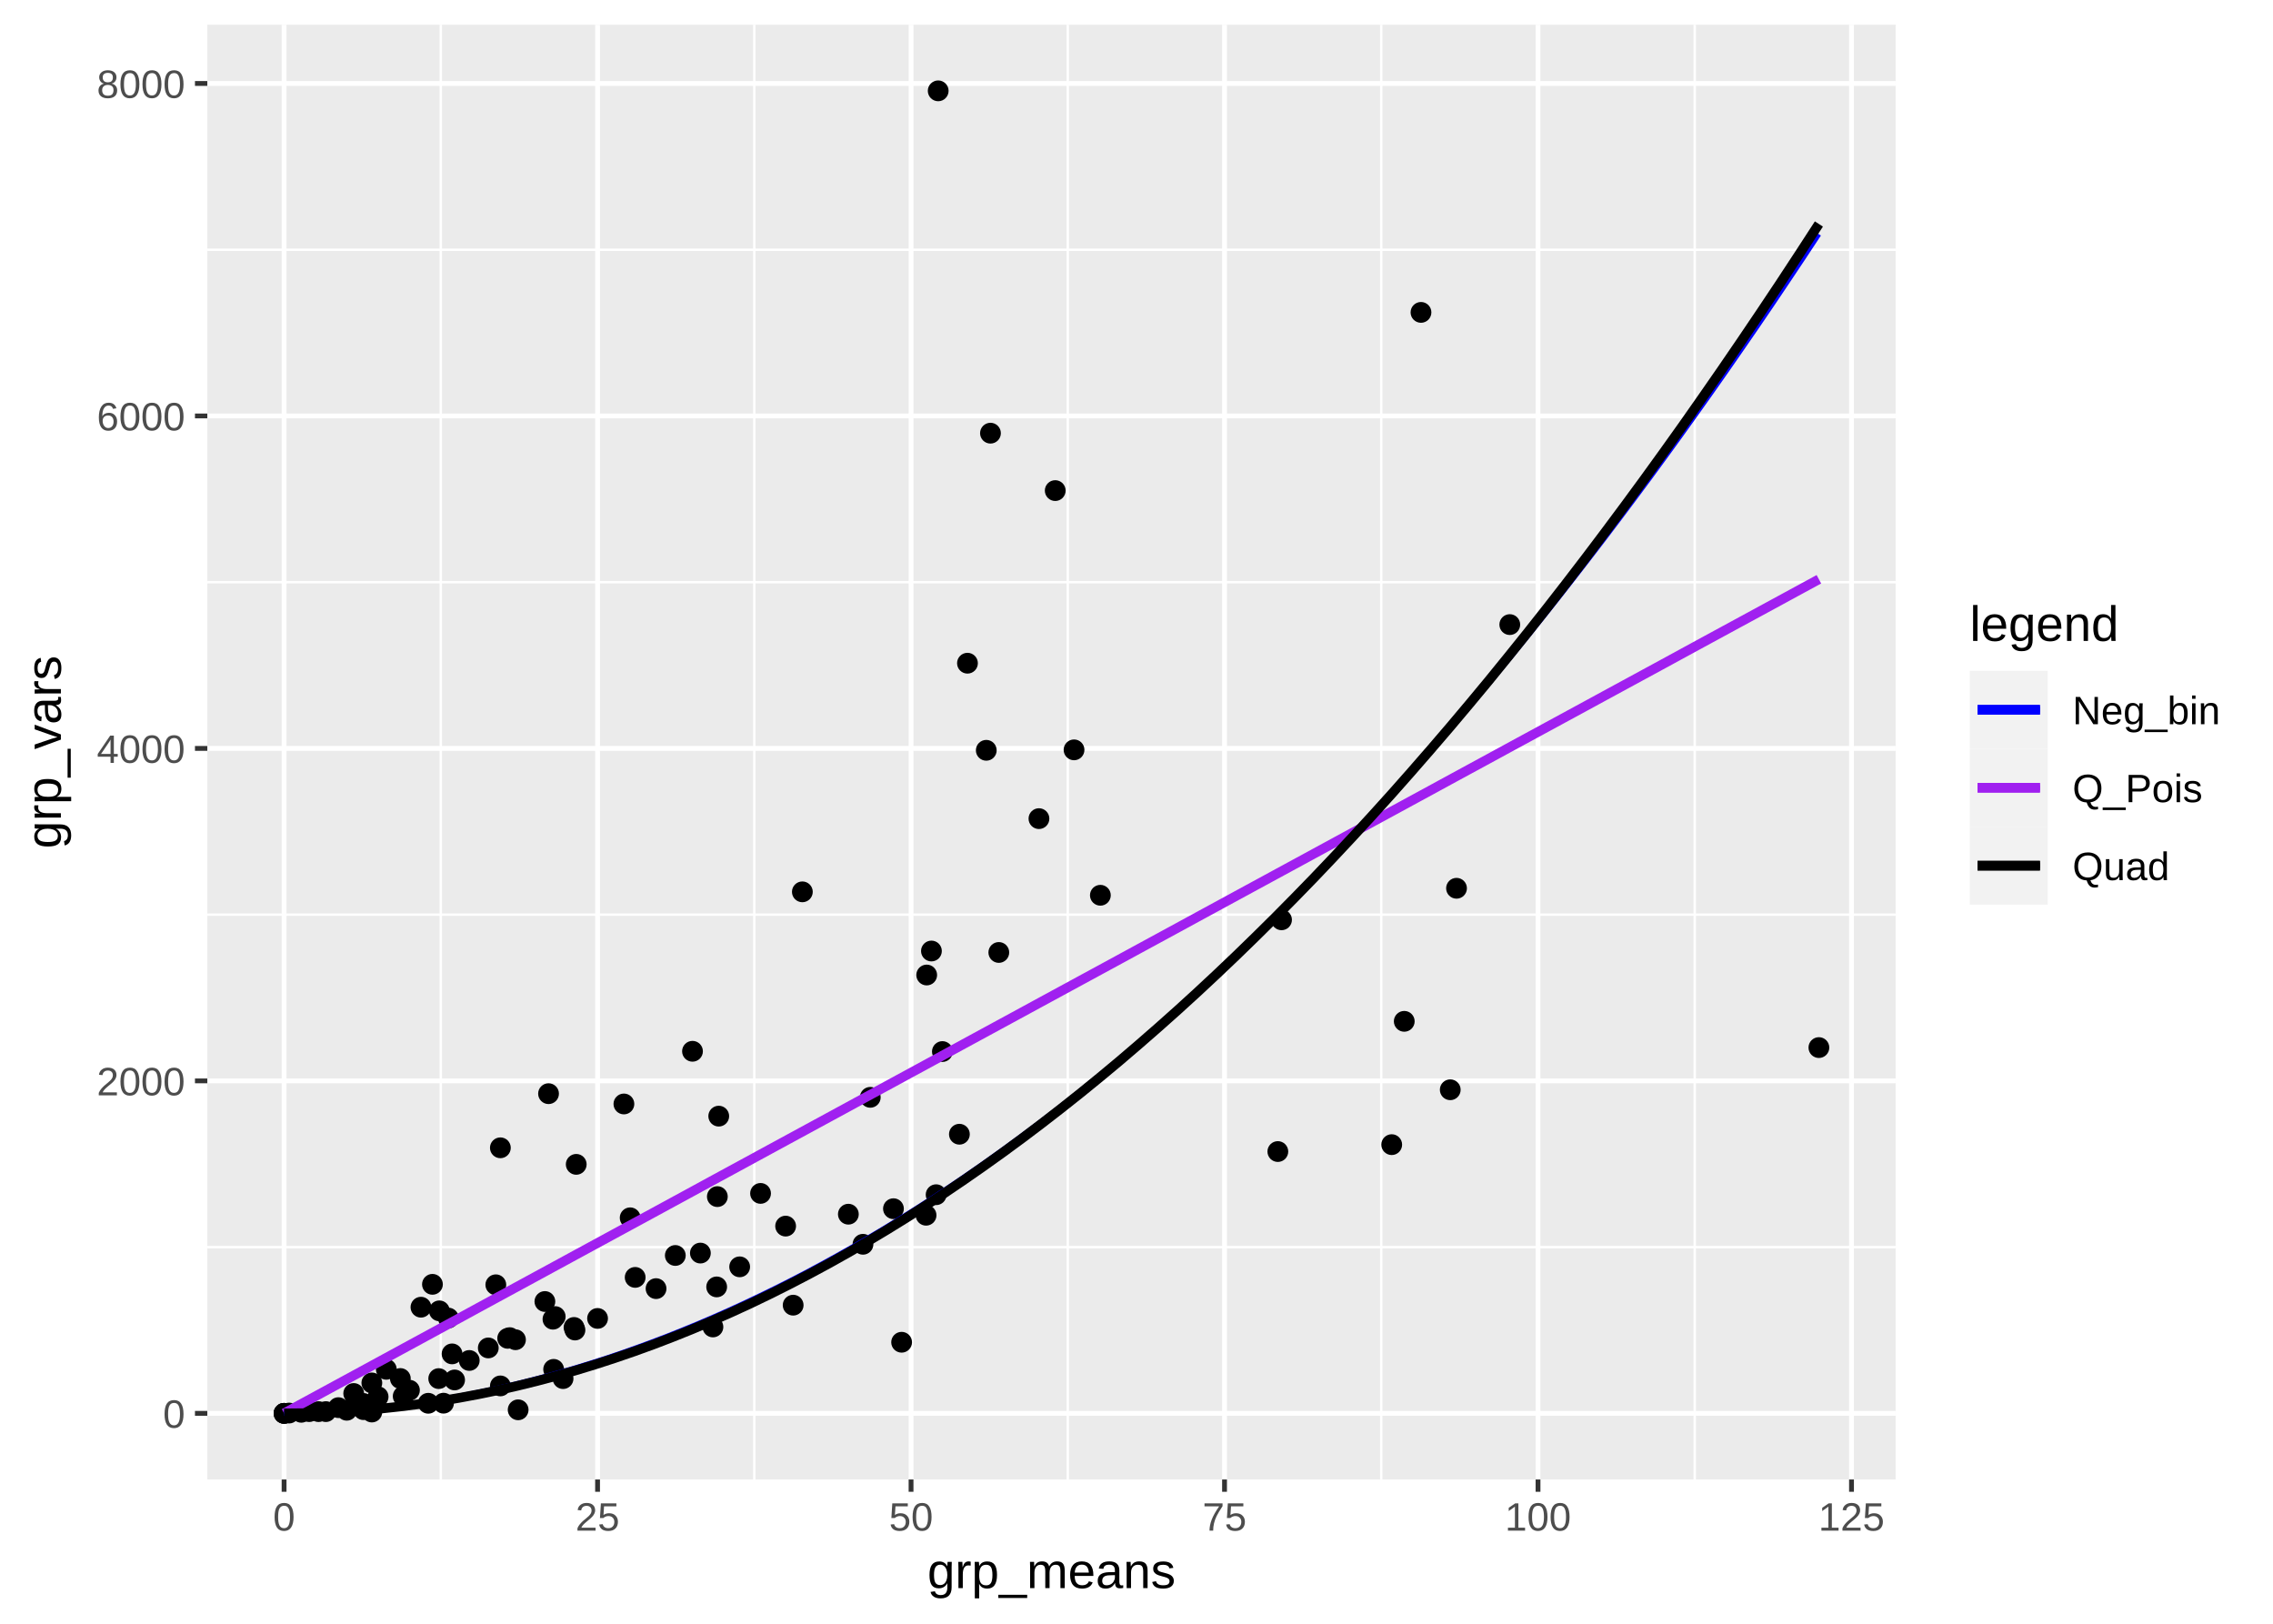
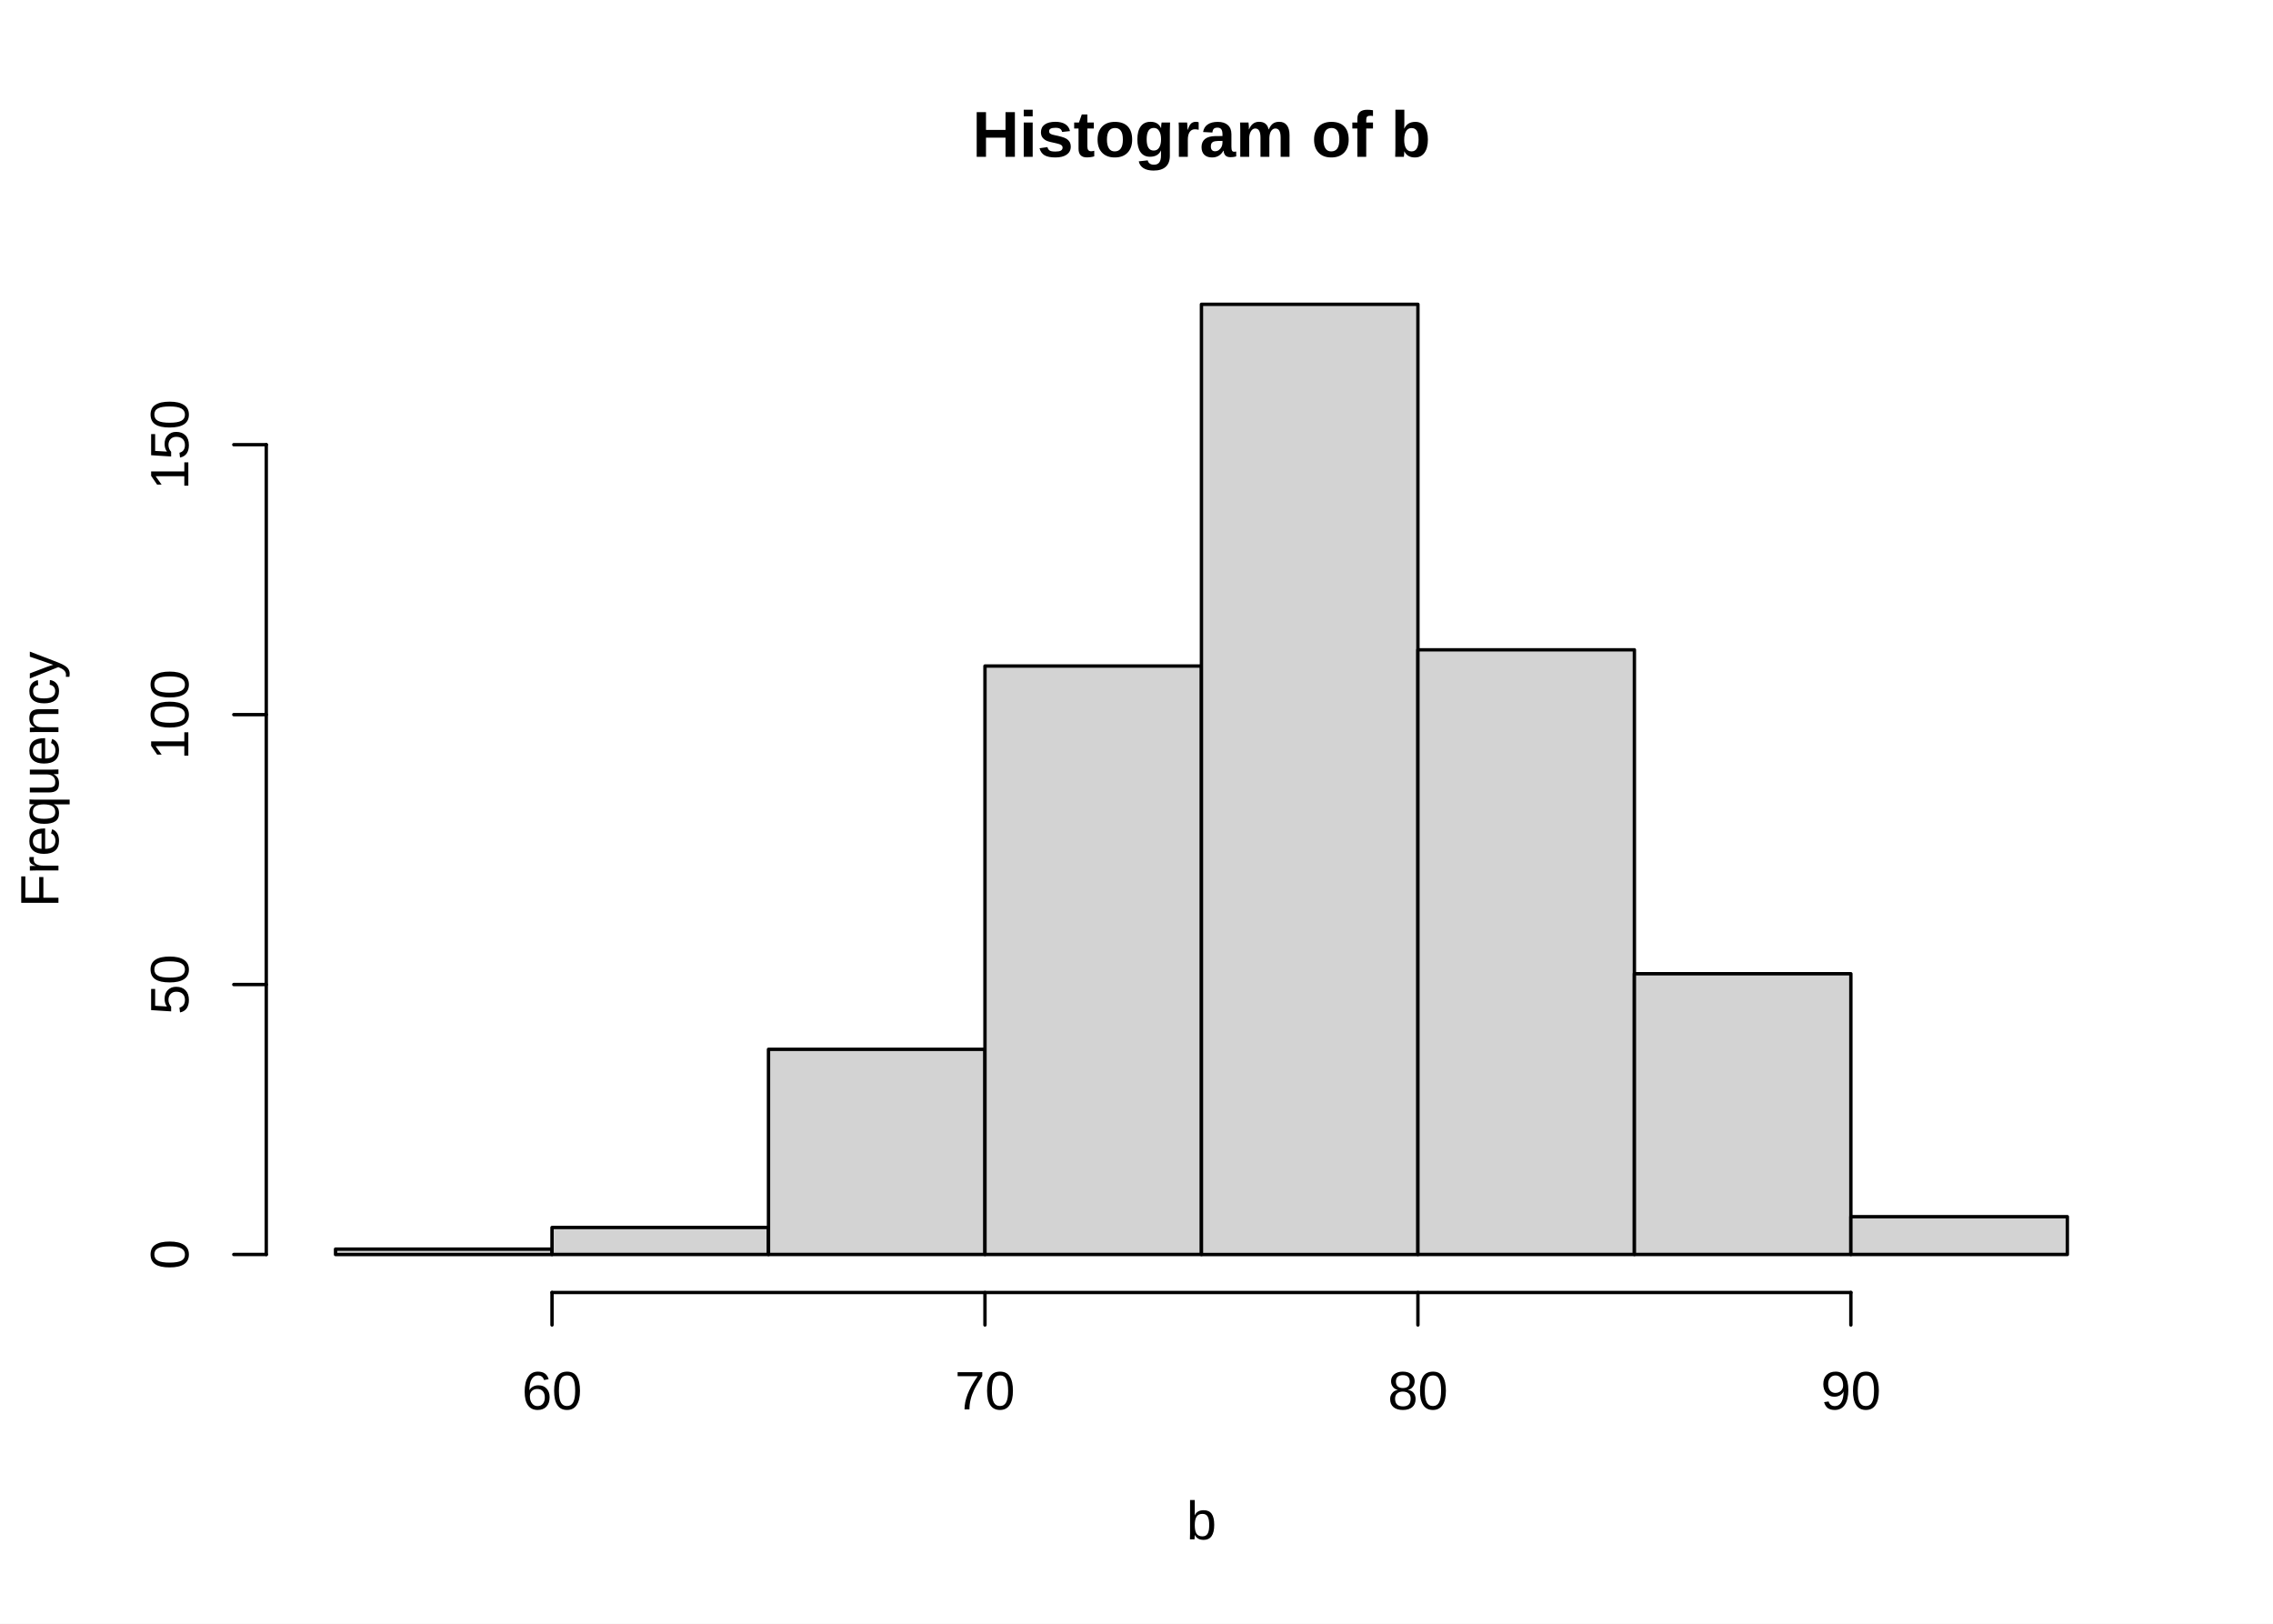
<svg xmlns="http://www.w3.org/2000/svg" class="svglite" width="504.00pt" height="360.00pt" viewBox="0 0 504.00 360.00">
  <defs>
    <style type="text/css">
    .svglite line, .svglite polyline, .svglite polygon, .svglite path, .svglite rect, .svglite circle {
      fill: none;
      stroke: #000000;
      stroke-linecap: round;
      stroke-linejoin: round;
      stroke-miterlimit: 10.00;
    }
+     .svglite text {
+       white-space: pre;
+     }
  </style>
  </defs>
  <rect width="100%" height="100%" style="stroke: none; fill: #FFFFFF;" />
  <defs>
    <clipPath id="cpMC4wMHw1MDQuMDB8MC4wMHwzNjAuMDA=">
      <rect x="0.00" y="0.00" width="504.00" height="360.00" />
    </clipPath>
  </defs>
  <g clip-path="url(#cpMC4wMHw1MDQuMDB8MC4wMHwzNjAuMDA=)">
-     <rect x="0.00" y="0.00" width="504.00" height="360.00" style="stroke-width: 1.07; stroke: #FFFFFF; fill: #FFFFFF;" />
+     <text x="266.40" y="34.77" text-anchor="middle" style="font-size: 14.40px; font-weight: bold; font-family: &quot;Arial&quot;;" textLength="120.90px" lengthAdjust="spacingAndGlyphs">Histogram of b</text>
+     <text x="266.40" y="341.28" text-anchor="middle" style="font-size: 12.00px; font-family: &quot;Arial&quot;;" textLength="7.62px" lengthAdjust="spacingAndGlyphs">b</text>
+     <text transform="translate(12.96,172.80) rotate(-90)" text-anchor="middle" style="font-size: 12.00px; font-family: &quot;Arial&quot;;" textLength="62.02px" lengthAdjust="spacingAndGlyphs">Frequency</text>
+     <line x1="122.40" y1="286.56" x2="410.40" y2="286.56" style="stroke-width: 0.75;" />
+     <line x1="122.40" y1="286.56" x2="122.40" y2="293.76" style="stroke-width: 0.75;" />
+     <line x1="218.40" y1="286.56" x2="218.40" y2="293.76" style="stroke-width: 0.75;" />
+     <line x1="314.40" y1="286.56" x2="314.40" y2="293.76" style="stroke-width: 0.75;" />
+     <line x1="410.40" y1="286.56" x2="410.40" y2="293.76" style="stroke-width: 0.75;" />
+     <text x="122.40" y="312.48" text-anchor="middle" style="font-size: 12.00px; font-family: &quot;Arial&quot;;" textLength="15.28px" lengthAdjust="spacingAndGlyphs">60</text>
+     <text x="218.40" y="312.48" text-anchor="middle" style="font-size: 12.00px; font-family: &quot;Arial&quot;;" textLength="15.28px" lengthAdjust="spacingAndGlyphs">70</text>
+     <text x="314.40" y="312.48" text-anchor="middle" style="font-size: 12.00px; font-family: &quot;Arial&quot;;" textLength="15.28px" lengthAdjust="spacingAndGlyphs">80</text>
+     <text x="410.40" y="312.48" text-anchor="middle" style="font-size: 12.00px; font-family: &quot;Arial&quot;;" textLength="15.28px" lengthAdjust="spacingAndGlyphs">90</text>
+     <line x1="59.04" y1="278.13" x2="59.04" y2="98.59" style="stroke-width: 0.75;" />
+     <line x1="59.04" y1="278.13" x2="51.84" y2="278.13" style="stroke-width: 0.75;" />
+     <line x1="59.04" y1="218.28" x2="51.84" y2="218.28" style="stroke-width: 0.75;" />
+     <line x1="59.04" y1="158.44" x2="51.84" y2="158.44" style="stroke-width: 0.75;" />
+     <line x1="59.04" y1="98.59" x2="51.84" y2="98.59" style="stroke-width: 0.75;" />
+     <text transform="translate(41.76,278.13) rotate(-90)" text-anchor="middle" style="font-size: 12.00px; font-family: &quot;Arial&quot;;" textLength="7.64px" lengthAdjust="spacingAndGlyphs">0</text>
+     <text transform="translate(41.76,218.28) rotate(-90)" text-anchor="middle" style="font-size: 12.00px; font-family: &quot;Arial&quot;;" textLength="15.28px" lengthAdjust="spacingAndGlyphs">50</text>
+     <text transform="translate(41.76,158.44) rotate(-90)" text-anchor="middle" style="font-size: 12.00px; font-family: &quot;Arial&quot;;" textLength="22.92px" lengthAdjust="spacingAndGlyphs">100</text>
+     <text transform="translate(41.76,98.59) rotate(-90)" text-anchor="middle" style="font-size: 12.00px; font-family: &quot;Arial&quot;;" textLength="22.92px" lengthAdjust="spacingAndGlyphs">150</text>
  </g>
  <defs>
-     <clipPath id="cpNDUuOTd8NDIwLjMzfDUuNDh8MzI4LjAx">
-       <rect x="45.97" y="5.48" width="374.36" height="322.53" />
+     <clipPath id="cpNTkuMDR8NDczLjc2fDU5LjA0fDI4Ni41Ng==">
+       <rect x="59.04" y="59.04" width="414.72" height="227.52" />
    </clipPath>
  </defs>
-   <g clip-path="url(#cpNDUuOTd8NDIwLjMzfDUuNDh8MzI4LjAx)">
-     <rect x="45.97" y="5.48" width="374.36" height="322.53" style="stroke-width: 1.07; stroke: none; fill: #EBEBEB;" />
-     <polyline points="45.97,276.50 420.33,276.50 " style="stroke-width: 0.53; stroke: #FFFFFF; stroke-linecap: butt;" />
-     <polyline points="45.97,202.79 420.33,202.79 " style="stroke-width: 0.53; stroke: #FFFFFF; stroke-linecap: butt;" />
-     <polyline points="45.97,129.08 420.33,129.08 " style="stroke-width: 0.53; stroke: #FFFFFF; stroke-linecap: butt;" />
-     <polyline points="45.97,55.37 420.33,55.37 " style="stroke-width: 0.53; stroke: #FFFFFF; stroke-linecap: butt;" />
-     <polyline points="97.74,328.01 97.74,5.48 " style="stroke-width: 0.53; stroke: #FFFFFF; stroke-linecap: butt;" />
-     <polyline points="167.25,328.01 167.25,5.48 " style="stroke-width: 0.53; stroke: #FFFFFF; stroke-linecap: butt;" />
-     <polyline points="236.76,328.01 236.76,5.48 " style="stroke-width: 0.53; stroke: #FFFFFF; stroke-linecap: butt;" />
-     <polyline points="306.27,328.01 306.27,5.48 " style="stroke-width: 0.53; stroke: #FFFFFF; stroke-linecap: butt;" />
-     <polyline points="375.78,328.01 375.78,5.48 " style="stroke-width: 0.53; stroke: #FFFFFF; stroke-linecap: butt;" />
-     <polyline points="45.97,313.35 420.33,313.35 " style="stroke-width: 1.07; stroke: #FFFFFF; stroke-linecap: butt;" />
-     <polyline points="45.97,239.64 420.33,239.64 " style="stroke-width: 1.07; stroke: #FFFFFF; stroke-linecap: butt;" />
-     <polyline points="45.97,165.93 420.33,165.93 " style="stroke-width: 1.07; stroke: #FFFFFF; stroke-linecap: butt;" />
-     <polyline points="45.97,92.22 420.33,92.22 " style="stroke-width: 1.07; stroke: #FFFFFF; stroke-linecap: butt;" />
-     <polyline points="45.97,18.51 420.33,18.51 " style="stroke-width: 1.07; stroke: #FFFFFF; stroke-linecap: butt;" />
-     <polyline points="62.99,328.01 62.99,5.48 " style="stroke-width: 1.07; stroke: #FFFFFF; stroke-linecap: butt;" />
-     <polyline points="132.50,328.01 132.50,5.48 " style="stroke-width: 1.07; stroke: #FFFFFF; stroke-linecap: butt;" />
-     <polyline points="202.01,328.01 202.01,5.48 " style="stroke-width: 1.07; stroke: #FFFFFF; stroke-linecap: butt;" />
-     <polyline points="271.52,328.01 271.52,5.48 " style="stroke-width: 1.07; stroke: #FFFFFF; stroke-linecap: butt;" />
-     <polyline points="341.03,328.01 341.03,5.48 " style="stroke-width: 1.07; stroke: #FFFFFF; stroke-linecap: butt;" />
-     <polyline points="410.54,328.01 410.54,5.48 " style="stroke-width: 1.07; stroke: #FFFFFF; stroke-linecap: butt;" />
-     <circle cx="62.99" cy="313.35" r="1.95" style="stroke-width: 0.71; fill: #000000;" />
-     <circle cx="62.99" cy="313.35" r="1.95" style="stroke-width: 0.71; fill: #000000;" />
-     <circle cx="62.99" cy="313.35" r="1.95" style="stroke-width: 0.71; fill: #000000;" />
-     <circle cx="64.10" cy="313.29" r="1.95" style="stroke-width: 0.71; fill: #000000;" />
-     <circle cx="66.81" cy="313.12" r="1.95" style="stroke-width: 0.71; fill: #000000;" />
-     <circle cx="68.55" cy="312.97" r="1.95" style="stroke-width: 0.71; fill: #000000;" />
-     <circle cx="70.63" cy="312.97" r="1.95" style="stroke-width: 0.71; fill: #000000;" />
-     <circle cx="72.25" cy="312.97" r="1.95" style="stroke-width: 0.71; fill: #000000;" />
-     <circle cx="75.03" cy="312.09" r="1.95" style="stroke-width: 0.71; fill: #000000;" />
-     <circle cx="76.89" cy="312.67" r="1.95" style="stroke-width: 0.71; fill: #000000;" />
-     <circle cx="78.43" cy="308.95" r="1.95" style="stroke-width: 0.71; fill: #000000;" />
-     <circle cx="80.59" cy="312.53" r="1.95" style="stroke-width: 0.71; fill: #000000;" />
-     <circle cx="80.59" cy="311.16" r="1.95" style="stroke-width: 0.71; fill: #000000;" />
-     <circle cx="81.75" cy="312.16" r="1.95" style="stroke-width: 0.71; fill: #000000;" />
-     <circle cx="82.45" cy="313.06" r="1.95" style="stroke-width: 0.71; fill: #000000;" />
-     <circle cx="82.45" cy="306.61" r="1.95" style="stroke-width: 0.71; fill: #000000;" />
-     <circle cx="82.45" cy="311.80" r="1.95" style="stroke-width: 0.71; fill: #000000;" />
-     <circle cx="83.38" cy="311.22" r="1.95" style="stroke-width: 0.71; fill: #000000;" />
-     <circle cx="83.84" cy="309.68" r="1.95" style="stroke-width: 0.71; fill: #000000;" />
-     <circle cx="85.66" cy="303.59" r="1.95" style="stroke-width: 0.71; fill: #000000;" />
-     <circle cx="88.77" cy="305.63" r="1.95" style="stroke-width: 0.71; fill: #000000;" />
-     <circle cx="89.40" cy="309.56" r="1.95" style="stroke-width: 0.71; fill: #000000;" />
-     <circle cx="90.79" cy="308.23" r="1.95" style="stroke-width: 0.71; fill: #000000;" />
-     <circle cx="93.34" cy="289.82" r="1.95" style="stroke-width: 0.71; fill: #000000;" />
-     <circle cx="94.96" cy="311.12" r="1.95" style="stroke-width: 0.71; fill: #000000;" />
-     <circle cx="95.89" cy="284.75" r="1.95" style="stroke-width: 0.71; fill: #000000;" />
-     <circle cx="97.28" cy="305.65" r="1.95" style="stroke-width: 0.71; fill: #000000;" />
-     <circle cx="97.42" cy="290.63" r="1.95" style="stroke-width: 0.71; fill: #000000;" />
-     <circle cx="98.34" cy="311.10" r="1.95" style="stroke-width: 0.71; fill: #000000;" />
-     <circle cx="99.41" cy="292.23" r="1.95" style="stroke-width: 0.71; fill: #000000;" />
-     <circle cx="100.24" cy="300.17" r="1.95" style="stroke-width: 0.71; fill: #000000;" />
-     <circle cx="100.80" cy="305.95" r="1.95" style="stroke-width: 0.71; fill: #000000;" />
-     <circle cx="104.05" cy="301.63" r="1.95" style="stroke-width: 0.71; fill: #000000;" />
-     <circle cx="108.27" cy="298.85" r="1.95" style="stroke-width: 0.71; fill: #000000;" />
-     <circle cx="109.94" cy="284.85" r="1.95" style="stroke-width: 0.71; fill: #000000;" />
-     <circle cx="110.95" cy="254.48" r="1.95" style="stroke-width: 0.71; fill: #000000;" />
-     <circle cx="110.95" cy="307.27" r="1.95" style="stroke-width: 0.71; fill: #000000;" />
-     <circle cx="112.57" cy="296.72" r="1.95" style="stroke-width: 0.71; fill: #000000;" />
-     <circle cx="113.03" cy="296.57" r="1.95" style="stroke-width: 0.71; fill: #000000;" />
-     <circle cx="114.30" cy="297.03" r="1.95" style="stroke-width: 0.71; fill: #000000;" />
-     <circle cx="114.89" cy="312.57" r="1.95" style="stroke-width: 0.71; fill: #000000;" />
-     <circle cx="120.82" cy="288.56" r="1.95" style="stroke-width: 0.71; fill: #000000;" />
-     <circle cx="121.63" cy="242.48" r="1.95" style="stroke-width: 0.71; fill: #000000;" />
-     <circle cx="122.61" cy="292.48" r="1.95" style="stroke-width: 0.71; fill: #000000;" />
-     <circle cx="122.76" cy="303.60" r="1.95" style="stroke-width: 0.71; fill: #000000;" />
-     <circle cx="123.11" cy="291.90" r="1.95" style="stroke-width: 0.71; fill: #000000;" />
-     <circle cx="124.85" cy="305.65" r="1.95" style="stroke-width: 0.71; fill: #000000;" />
-     <circle cx="127.28" cy="294.31" r="1.95" style="stroke-width: 0.71; fill: #000000;" />
-     <circle cx="127.49" cy="294.88" r="1.95" style="stroke-width: 0.71; fill: #000000;" />
-     <circle cx="127.77" cy="258.15" r="1.95" style="stroke-width: 0.71; fill: #000000;" />
-     <circle cx="132.50" cy="292.31" r="1.95" style="stroke-width: 0.71; fill: #000000;" />
-     <circle cx="138.34" cy="244.76" r="1.95" style="stroke-width: 0.71; fill: #000000;" />
-     <circle cx="139.73" cy="270.00" r="1.95" style="stroke-width: 0.71; fill: #000000;" />
-     <circle cx="140.84" cy="283.21" r="1.95" style="stroke-width: 0.71; fill: #000000;" />
-     <circle cx="145.47" cy="285.70" r="1.95" style="stroke-width: 0.71; fill: #000000;" />
-     <circle cx="149.74" cy="278.35" r="1.95" style="stroke-width: 0.71; fill: #000000;" />
-     <circle cx="153.55" cy="233.08" r="1.95" style="stroke-width: 0.71; fill: #000000;" />
-     <circle cx="155.30" cy="277.82" r="1.95" style="stroke-width: 0.71; fill: #000000;" />
-     <circle cx="158.08" cy="294.20" r="1.95" style="stroke-width: 0.71; fill: #000000;" />
-     <circle cx="158.91" cy="285.32" r="1.95" style="stroke-width: 0.71; fill: #000000;" />
-     <circle cx="159.06" cy="265.30" r="1.95" style="stroke-width: 0.71; fill: #000000;" />
-     <circle cx="159.37" cy="247.46" r="1.95" style="stroke-width: 0.71; fill: #000000;" />
-     <circle cx="164.01" cy="280.87" r="1.95" style="stroke-width: 0.71; fill: #000000;" />
-     <circle cx="168.64" cy="264.59" r="1.95" style="stroke-width: 0.71; fill: #000000;" />
-     <circle cx="174.20" cy="271.84" r="1.95" style="stroke-width: 0.71; fill: #000000;" />
-     <circle cx="175.87" cy="289.37" r="1.95" style="stroke-width: 0.71; fill: #000000;" />
-     <circle cx="177.91" cy="197.73" r="1.95" style="stroke-width: 0.71; fill: #000000;" />
-     <circle cx="188.11" cy="269.20" r="1.95" style="stroke-width: 0.71; fill: #000000;" />
-     <circle cx="191.35" cy="275.87" r="1.95" style="stroke-width: 0.71; fill: #000000;" />
-     <circle cx="192.97" cy="243.29" r="1.95" style="stroke-width: 0.71; fill: #000000;" />
-     <circle cx="198.11" cy="267.98" r="1.95" style="stroke-width: 0.71; fill: #000000;" />
-     <circle cx="199.92" cy="297.59" r="1.95" style="stroke-width: 0.71; fill: #000000;" />
-     <circle cx="205.34" cy="269.43" r="1.95" style="stroke-width: 0.71; fill: #000000;" />
-     <circle cx="205.48" cy="216.17" r="1.95" style="stroke-width: 0.71; fill: #000000;" />
-     <circle cx="206.53" cy="210.85" r="1.95" style="stroke-width: 0.71; fill: #000000;" />
-     <circle cx="207.57" cy="264.88" r="1.95" style="stroke-width: 0.71; fill: #000000;" />
-     <circle cx="208.03" cy="20.14" r="1.95" style="stroke-width: 0.71; fill: #000000;" />
-     <circle cx="208.96" cy="233.14" r="1.95" style="stroke-width: 0.71; fill: #000000;" />
-     <circle cx="212.73" cy="251.47" r="1.95" style="stroke-width: 0.71; fill: #000000;" />
-     <circle cx="214.52" cy="147.04" r="1.95" style="stroke-width: 0.71; fill: #000000;" />
-     <circle cx="218.69" cy="166.35" r="1.95" style="stroke-width: 0.71; fill: #000000;" />
-     <circle cx="219.62" cy="96.04" r="1.95" style="stroke-width: 0.71; fill: #000000;" />
-     <circle cx="221.47" cy="211.17" r="1.95" style="stroke-width: 0.71; fill: #000000;" />
-     <circle cx="230.37" cy="181.50" r="1.95" style="stroke-width: 0.71; fill: #000000;" />
-     <circle cx="233.98" cy="108.77" r="1.95" style="stroke-width: 0.71; fill: #000000;" />
-     <circle cx="238.15" cy="166.25" r="1.95" style="stroke-width: 0.71; fill: #000000;" />
-     <circle cx="243.99" cy="198.49" r="1.95" style="stroke-width: 0.71; fill: #000000;" />
-     <circle cx="283.34" cy="255.31" r="1.95" style="stroke-width: 0.71; fill: #000000;" />
-     <circle cx="284.16" cy="203.93" r="1.95" style="stroke-width: 0.71; fill: #000000;" />
-     <circle cx="308.59" cy="253.78" r="1.95" style="stroke-width: 0.71; fill: #000000;" />
-     <circle cx="311.37" cy="226.44" r="1.95" style="stroke-width: 0.71; fill: #000000;" />
-     <circle cx="315.08" cy="69.26" r="1.95" style="stroke-width: 0.71; fill: #000000;" />
-     <circle cx="321.57" cy="241.61" r="1.95" style="stroke-width: 0.71; fill: #000000;" />
-     <circle cx="322.96" cy="196.94" r="1.95" style="stroke-width: 0.71; fill: #000000;" />
-     <circle cx="334.77" cy="138.48" r="1.95" style="stroke-width: 0.71; fill: #000000;" />
-     <circle cx="403.31" cy="232.26" r="1.95" style="stroke-width: 0.71; fill: #000000;" />
-     <polyline points="62.99,313.35 67.29,311.01 71.60,308.67 75.91,306.33 80.22,303.99 84.52,301.65 88.83,299.31 93.14,296.97 97.45,294.63 101.76,292.29 106.06,289.94 110.37,287.60 114.68,285.26 118.99,282.92 123.30,280.58 127.60,278.24 131.91,275.90 136.22,273.56 140.53,271.22 144.84,268.88 149.14,266.54 153.45,264.20 157.76,261.85 162.07,259.51 166.38,257.17 170.68,254.83 174.99,252.49 179.30,250.15 183.61,247.81 187.92,245.47 192.22,243.13 196.53,240.79 200.84,238.45 205.15,236.11 209.45,233.77 213.76,231.42 218.07,229.08 222.38,226.74 226.69,224.40 230.99,222.06 235.30,219.72 239.61,217.38 243.92,215.04 248.23,212.70 252.53,210.36 256.84,208.02 261.15,205.68 265.46,203.33 269.77,200.99 274.07,198.65 278.38,196.31 282.69,193.97 287.00,191.63 291.31,189.29 295.61,186.95 299.92,184.61 304.23,182.27 308.54,179.93 312.84,177.59 317.15,175.25 321.46,172.90 325.77,170.56 330.08,168.22 334.38,165.88 338.69,163.54 343.00,161.20 347.31,158.86 351.62,156.52 355.92,154.18 360.23,151.84 364.54,149.50 368.85,147.16 373.16,144.81 377.46,142.47 381.77,140.13 386.08,137.79 390.39,135.45 394.70,133.11 399.00,130.77 403.31,128.43 " style="stroke-width: 2.13; stroke: #A020F0; stroke-linecap: butt;" />
-     <polyline points="62.99,313.35 66.39,313.28 69.79,313.16 73.20,312.99 76.60,312.76 80.00,312.48 83.40,312.16 86.81,311.78 90.21,311.35 93.61,310.87 97.02,310.33 100.42,309.75 103.82,309.11 107.23,308.42 110.63,307.69 114.03,306.90 117.44,306.05 120.84,305.16 124.24,304.22 127.65,303.22 131.05,302.17 134.45,301.08 137.86,299.93 141.26,298.72 144.66,297.47 148.07,296.17 151.47,294.81 154.87,293.41 158.28,291.95 161.68,290.44 165.08,288.88 168.49,287.26 171.89,285.60 175.29,283.89 178.70,282.12 182.10,280.30 185.50,278.43 188.91,276.51 192.31,274.54 195.71,272.52 199.12,270.44 202.52,268.32 205.92,266.14 209.33,263.91 212.73,261.63 216.13,259.30 219.54,256.91 222.94,254.48 226.34,251.99 229.74,249.46 233.15,246.87 236.55,244.23 239.95,241.54 243.36,238.79 246.76,236.00 250.16,233.15 253.57,230.26 256.97,227.31 260.37,224.31 263.78,221.26 267.18,218.16 270.58,215.00 273.99,211.80 277.39,208.54 280.79,205.23 284.20,201.87 287.60,198.46 291.00,195.00 294.41,191.49 297.81,187.92 301.21,184.31 304.62,180.64 308.02,176.92 311.42,173.15 314.83,169.33 318.23,165.45 321.63,161.53 325.04,157.55 328.44,153.53 331.84,149.45 335.25,145.32 338.65,141.14 342.05,136.90 345.46,132.62 348.86,128.28 352.26,123.90 355.67,119.46 359.07,114.97 362.47,110.43 365.88,105.84 369.28,101.19 372.68,96.50 376.08,91.75 379.49,86.95 382.89,82.10 386.29,77.20 389.70,72.25 393.10,67.25 396.50,62.19 399.91,57.08 403.31,51.93 " style="stroke-width: 1.07; stroke: #0000FF; stroke-linecap: butt;" />
-     <polyline points="62.99,313.35 67.29,313.31 71.60,313.18 75.91,312.97 80.22,312.68 84.52,312.30 88.83,311.83 93.14,311.28 97.45,310.65 101.76,309.93 106.06,309.13 110.37,308.24 114.68,307.27 118.99,306.21 123.30,305.07 127.60,303.85 131.91,302.54 136.22,301.14 140.53,299.66 144.84,298.10 149.14,296.45 153.45,294.72 157.76,292.90 162.07,291.00 166.38,289.02 170.68,286.95 174.99,284.79 179.30,282.55 183.61,280.23 187.92,277.82 192.22,275.33 196.53,272.75 200.84,270.09 205.15,267.34 209.45,264.51 213.76,261.59 218.07,258.59 222.38,255.51 226.69,252.34 230.99,249.09 235.30,245.75 239.61,242.33 243.92,238.82 248.23,235.23 252.53,231.55 256.84,227.79 261.15,223.95 265.46,220.02 269.77,216.00 274.07,211.91 278.38,207.72 282.69,203.46 287.00,199.10 291.31,194.67 295.61,190.15 299.92,185.54 304.23,180.85 308.54,176.08 312.84,171.22 317.15,166.27 321.46,161.25 325.77,156.13 330.08,150.94 334.38,145.65 338.69,140.29 343.00,134.84 347.31,129.30 351.62,123.68 355.92,117.98 360.23,112.19 364.54,106.32 368.85,100.36 373.16,94.32 377.46,88.19 381.77,81.98 386.08,75.68 390.39,69.30 394.70,62.84 399.00,56.29 403.31,49.66 " style="stroke-width: 2.13; stroke-linecap: butt;" />
-   </g>
-   <g clip-path="url(#cpMC4wMHw1MDQuMDB8MC4wMHwzNjAuMDA=)">
-     <text x="41.04" y="316.56" text-anchor="end" style="font-size: 8.80px; fill: #4D4D4D; font-family: Liberation Sans;" textLength="5.59px" lengthAdjust="spacingAndGlyphs">0</text>
-     <text x="41.04" y="242.85" text-anchor="end" style="font-size: 8.80px; fill: #4D4D4D; font-family: Liberation Sans;" textLength="22.38px" lengthAdjust="spacingAndGlyphs">2000</text>
-     <text x="41.04" y="169.14" text-anchor="end" style="font-size: 8.80px; fill: #4D4D4D; font-family: Liberation Sans;" textLength="22.38px" lengthAdjust="spacingAndGlyphs">4000</text>
-     <text x="41.04" y="95.43" text-anchor="end" style="font-size: 8.80px; fill: #4D4D4D; font-family: Liberation Sans;" textLength="22.38px" lengthAdjust="spacingAndGlyphs">6000</text>
-     <text x="41.04" y="21.72" text-anchor="end" style="font-size: 8.80px; fill: #4D4D4D; font-family: Liberation Sans;" textLength="22.38px" lengthAdjust="spacingAndGlyphs">8000</text>
-     <polyline points="43.23,313.35 45.97,313.35 " style="stroke-width: 1.07; stroke: #333333; stroke-linecap: butt;" />
-     <polyline points="43.23,239.64 45.97,239.64 " style="stroke-width: 1.07; stroke: #333333; stroke-linecap: butt;" />
-     <polyline points="43.23,165.93 45.97,165.93 " style="stroke-width: 1.07; stroke: #333333; stroke-linecap: butt;" />
-     <polyline points="43.23,92.22 45.97,92.22 " style="stroke-width: 1.07; stroke: #333333; stroke-linecap: butt;" />
-     <polyline points="43.23,18.51 45.97,18.51 " style="stroke-width: 1.07; stroke: #333333; stroke-linecap: butt;" />
-     <polyline points="62.99,330.75 62.99,328.01 " style="stroke-width: 1.07; stroke: #333333; stroke-linecap: butt;" />
-     <polyline points="132.50,330.75 132.50,328.01 " style="stroke-width: 1.07; stroke: #333333; stroke-linecap: butt;" />
-     <polyline points="202.01,330.75 202.01,328.01 " style="stroke-width: 1.07; stroke: #333333; stroke-linecap: butt;" />
-     <polyline points="271.52,330.75 271.52,328.01 " style="stroke-width: 1.07; stroke: #333333; stroke-linecap: butt;" />
-     <polyline points="341.03,330.75 341.03,328.01 " style="stroke-width: 1.07; stroke: #333333; stroke-linecap: butt;" />
-     <polyline points="410.54,330.75 410.54,328.01 " style="stroke-width: 1.07; stroke: #333333; stroke-linecap: butt;" />
-     <text x="62.99" y="339.36" text-anchor="middle" style="font-size: 8.80px; fill: #4D4D4D; font-family: Liberation Sans;" textLength="5.59px" lengthAdjust="spacingAndGlyphs">0</text>
-     <text x="132.50" y="339.36" text-anchor="middle" style="font-size: 8.80px; fill: #4D4D4D; font-family: Liberation Sans;" textLength="11.19px" lengthAdjust="spacingAndGlyphs">25</text>
-     <text x="202.01" y="339.36" text-anchor="middle" style="font-size: 8.80px; fill: #4D4D4D; font-family: Liberation Sans;" textLength="11.19px" lengthAdjust="spacingAndGlyphs">50</text>
-     <text x="271.52" y="339.36" text-anchor="middle" style="font-size: 8.80px; fill: #4D4D4D; font-family: Liberation Sans;" textLength="11.19px" lengthAdjust="spacingAndGlyphs">75</text>
-     <text x="341.03" y="339.36" text-anchor="middle" style="font-size: 8.80px; fill: #4D4D4D; font-family: Liberation Sans;" textLength="16.78px" lengthAdjust="spacingAndGlyphs">100</text>
-     <text x="410.54" y="339.36" text-anchor="middle" style="font-size: 8.80px; fill: #4D4D4D; font-family: Liberation Sans;" textLength="16.78px" lengthAdjust="spacingAndGlyphs">125</text>
-     <text x="233.15" y="352.10" text-anchor="middle" style="font-size: 11.00px; font-family: Liberation Sans;" textLength="60.91px" lengthAdjust="spacingAndGlyphs">grp_means</text>
-     <text transform="translate(13.50,166.75) rotate(-90)" text-anchor="middle" style="font-size: 11.00px; font-family: Liberation Sans;" textLength="47.49px" lengthAdjust="spacingAndGlyphs">grp_vars</text>
-     <rect x="431.29" y="127.45" width="67.23" height="78.60" style="stroke-width: 1.07; stroke: none; fill: #FFFFFF;" />
-     <text x="436.77" y="142.10" style="font-size: 11.00px; font-family: Liberation Sans;" textLength="37.53px" lengthAdjust="spacingAndGlyphs">legend</text>
-     <rect x="436.77" y="148.73" width="17.28" height="17.28" style="stroke-width: 1.07; stroke: none; fill: #F2F2F2;" />
-     <line x1="438.49" y1="157.37" x2="452.32" y2="157.37" style="stroke-width: 2.13; stroke: #0000FF; stroke-linecap: butt;" />
-     <line x1="438.49" y1="157.37" x2="452.32" y2="157.37" style="stroke-width: 1.07; stroke: #0000FF; stroke-linecap: butt;" />
-     <line x1="438.49" y1="157.37" x2="452.32" y2="157.37" style="stroke-width: 2.13; stroke: #0000FF; stroke-linecap: butt;" />
-     <rect x="436.77" y="166.01" width="17.28" height="17.28" style="stroke-width: 1.07; stroke: none; fill: #F2F2F2;" />
-     <line x1="438.49" y1="174.65" x2="452.32" y2="174.65" style="stroke-width: 2.13; stroke: #A020F0; stroke-linecap: butt;" />
-     <line x1="438.49" y1="174.65" x2="452.32" y2="174.65" style="stroke-width: 1.07; stroke: #A020F0; stroke-linecap: butt;" />
-     <line x1="438.49" y1="174.65" x2="452.32" y2="174.65" style="stroke-width: 2.13; stroke: #A020F0; stroke-linecap: butt;" />
-     <rect x="436.77" y="183.29" width="17.28" height="17.28" style="stroke-width: 1.07; stroke: none; fill: #F2F2F2;" />
-     <line x1="438.49" y1="191.93" x2="452.32" y2="191.93" style="stroke-width: 2.13; stroke-linecap: butt;" />
-     <line x1="438.49" y1="191.93" x2="452.32" y2="191.93" style="stroke-width: 1.07; stroke-linecap: butt;" />
-     <line x1="438.49" y1="191.93" x2="452.32" y2="191.93" style="stroke-width: 2.13; stroke-linecap: butt;" />
-     <text x="459.53" y="160.57" style="font-size: 8.80px; font-family: Liberation Sans;" textLength="35.59px" lengthAdjust="spacingAndGlyphs">Neg_bin</text>
-     <text x="459.53" y="177.85" style="font-size: 8.80px; font-family: Liberation Sans;" textLength="28.74px" lengthAdjust="spacingAndGlyphs">Q_Pois</text>
-     <text x="459.53" y="195.13" style="font-size: 8.80px; font-family: Liberation Sans;" textLength="23.48px" lengthAdjust="spacingAndGlyphs">Quad</text>
+   <g clip-path="url(#cpNTkuMDR8NDczLjc2fDU5LjA0fDI4Ni41Ng==)">
+     <rect x="74.40" y="276.94" width="48.00" height="1.20" style="stroke-width: 0.75; fill: #D3D3D3;" />
+     <rect x="122.40" y="272.15" width="48.00" height="5.98" style="stroke-width: 0.75; fill: #D3D3D3;" />
+     <rect x="170.40" y="232.65" width="48.00" height="45.48" style="stroke-width: 0.75; fill: #D3D3D3;" />
+     <rect x="218.40" y="147.66" width="48.00" height="130.47" style="stroke-width: 0.75; fill: #D3D3D3;" />
+     <rect x="266.40" y="67.47" width="48.00" height="210.67" style="stroke-width: 0.75; fill: #D3D3D3;" />
+     <rect x="314.40" y="144.07" width="48.00" height="134.06" style="stroke-width: 0.75; fill: #D3D3D3;" />
+     <rect x="362.40" y="215.89" width="48.00" height="62.24" style="stroke-width: 0.75; fill: #D3D3D3;" />
+     <rect x="410.40" y="269.75" width="48.00" height="8.38" style="stroke-width: 0.75; fill: #D3D3D3;" />
  </g>
</svg>
